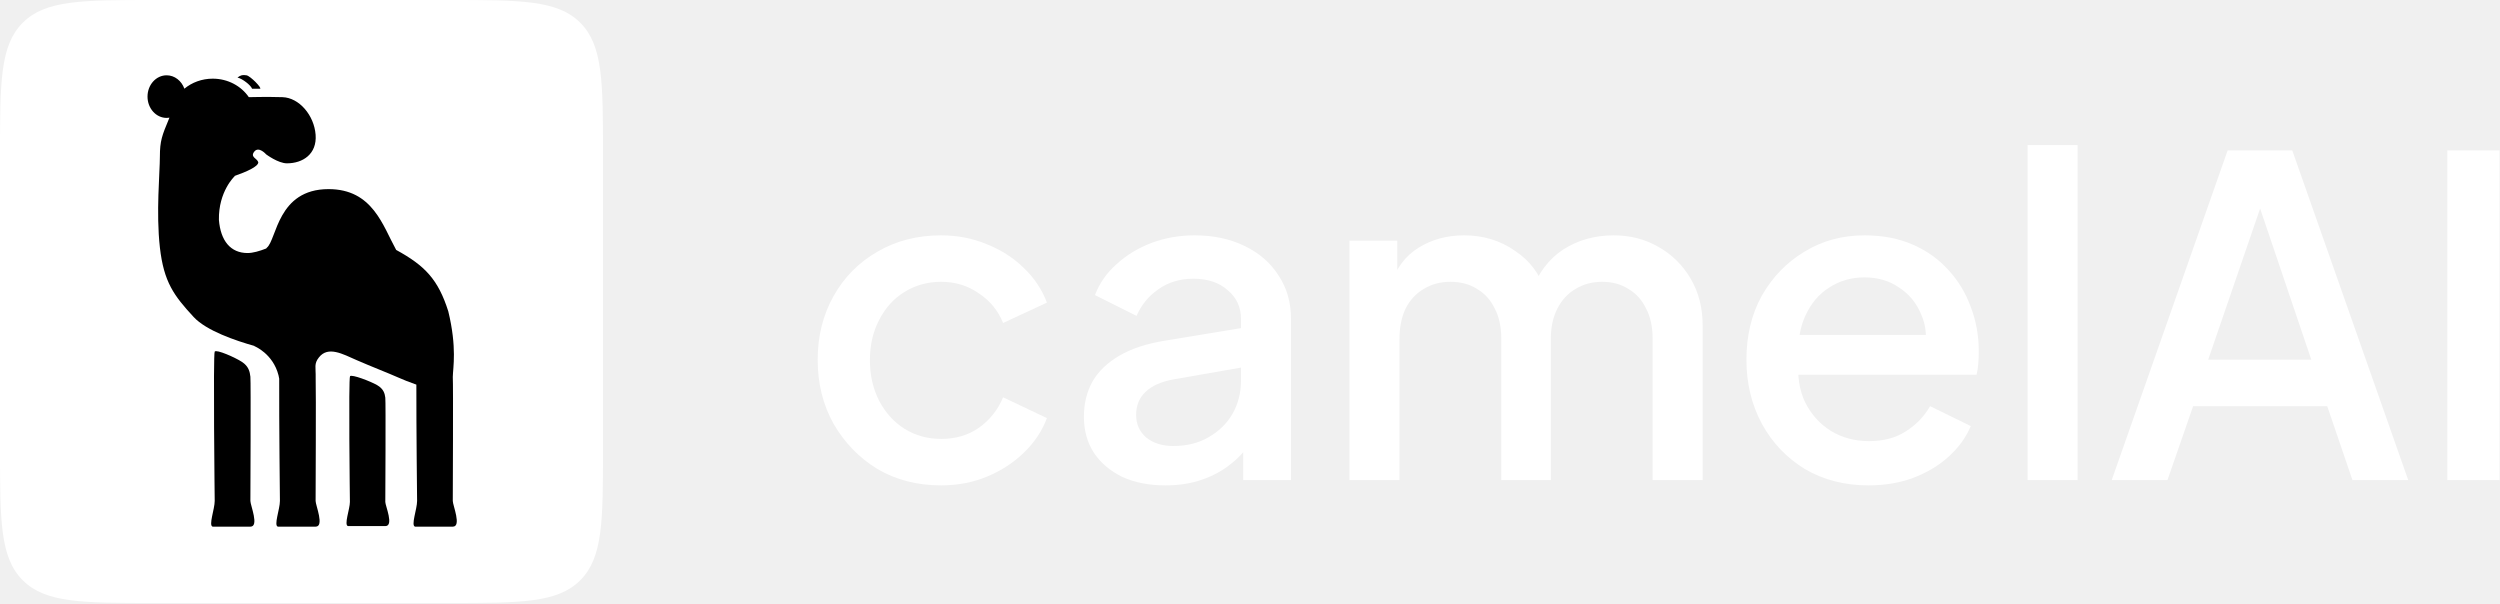
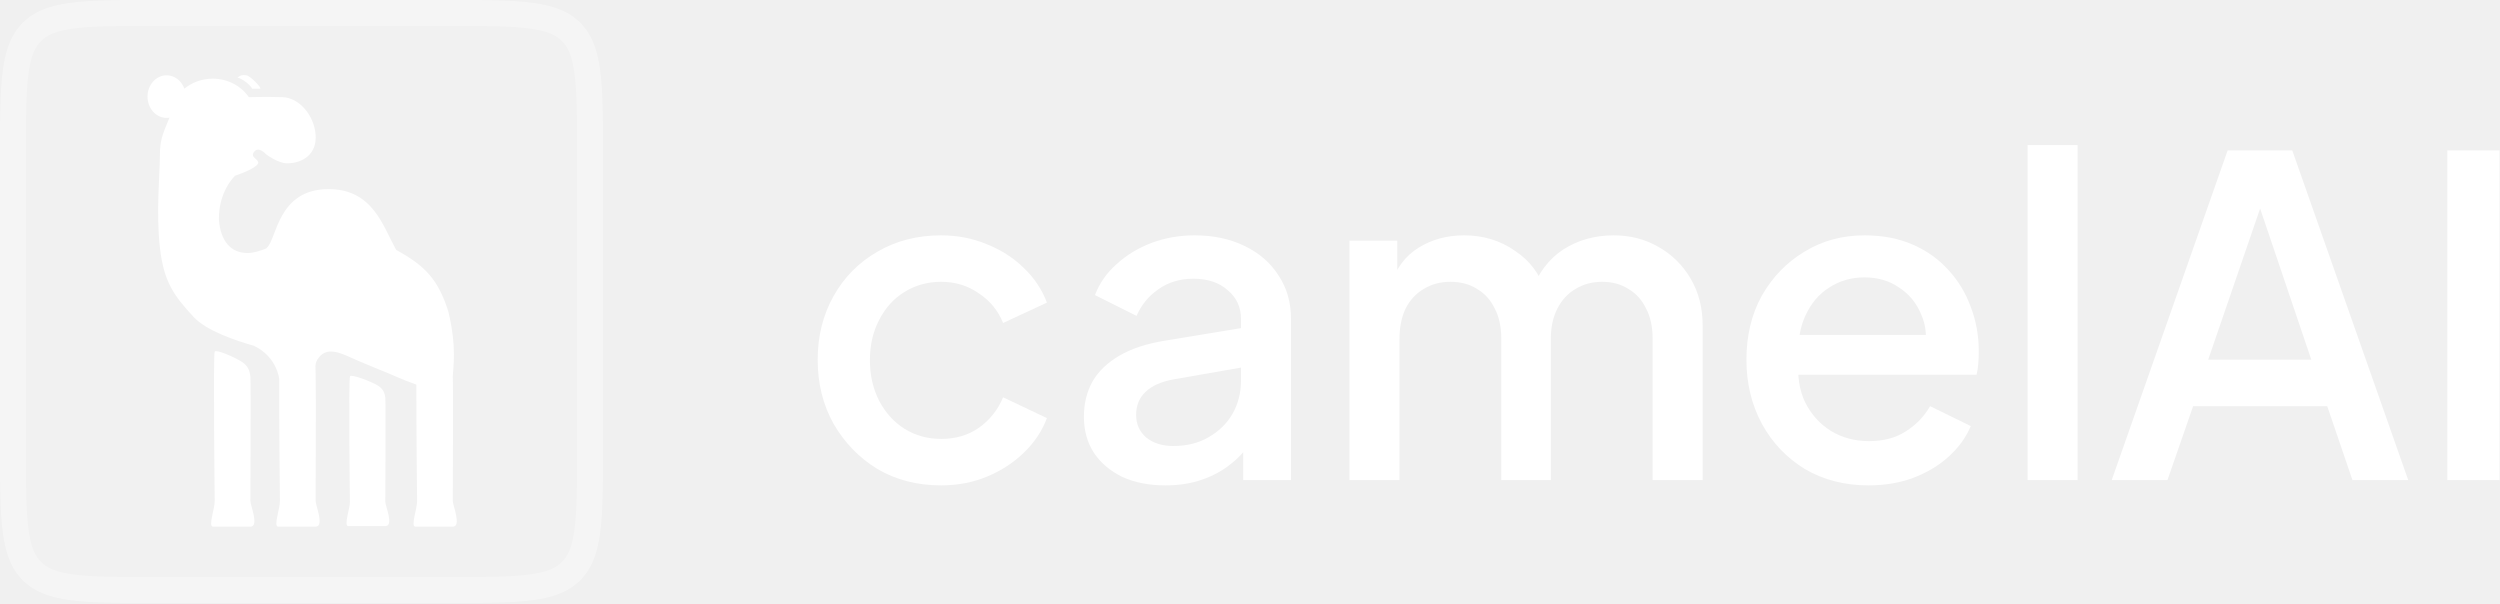
<svg xmlns="http://www.w3.org/2000/svg" width="1932" height="466" viewBox="0 0 1932 466" fill="none">
  <path d="M1891.29 371V116.21H1931.65V371H1891.29Z" fill="white" />
  <path d="M1631.93 371L1721.53 116.21H1771.46L1861.07 371H1817.97L1798.48 313.886H1694.85L1675.02 371H1631.93ZM1706.48 277.976H1786.17L1741.02 144.596H1752.31L1706.48 277.976Z" fill="white" />
  <path d="M1566.91 371V112.106H1605.55V371H1566.91Z" fill="white" />
  <path d="M1444.03 375.104C1425.56 375.104 1409.15 370.886 1394.78 362.45C1380.65 353.786 1369.59 342.158 1361.61 327.566C1353.63 312.746 1349.64 296.216 1349.64 277.976C1349.64 259.28 1353.63 242.75 1361.61 228.386C1369.82 214.022 1380.76 202.736 1394.44 194.528C1408.12 186.092 1423.63 181.874 1440.95 181.874C1454.86 181.874 1467.29 184.268 1478.23 189.056C1489.18 193.844 1498.41 200.456 1505.93 208.892C1513.46 217.1 1519.16 226.562 1523.03 237.278C1527.14 247.994 1529.19 259.394 1529.19 271.478C1529.19 274.442 1529.08 277.52 1528.85 280.712C1528.62 283.904 1528.16 286.868 1527.48 289.604H1380.08V258.824H1505.59L1487.12 272.846C1489.4 261.674 1488.61 251.756 1484.73 243.092C1481.08 234.2 1475.38 227.246 1467.63 222.23C1460.11 216.986 1451.21 214.364 1440.95 214.364C1430.69 214.364 1421.57 216.986 1413.59 222.23C1405.61 227.246 1399.46 234.542 1395.13 244.118C1390.79 253.466 1389.08 264.866 1390 278.318C1388.86 290.858 1390.57 301.802 1395.13 311.15C1399.91 320.498 1406.53 327.794 1414.96 333.038C1423.63 338.282 1433.43 340.904 1444.37 340.904C1455.55 340.904 1465.01 338.396 1472.76 333.38C1480.74 328.364 1487.01 321.866 1491.57 313.886L1523.03 329.276C1519.39 337.94 1513.69 345.806 1505.93 352.874C1498.41 359.714 1489.29 365.186 1478.57 369.29C1468.09 373.166 1456.57 375.104 1444.03 375.104Z" fill="white" />
  <path d="M1042.88 371V185.978H1079.82V225.992L1075.03 219.836C1078.91 207.296 1085.98 197.834 1096.24 191.45C1106.5 185.066 1118.24 181.874 1131.46 181.874C1146.28 181.874 1159.39 185.864 1170.79 193.844C1182.42 201.596 1190.17 211.97 1194.05 224.966L1183.1 225.992C1188.58 211.172 1196.9 200.114 1208.07 192.818C1219.47 185.522 1232.47 181.874 1247.06 181.874C1259.83 181.874 1271.34 184.838 1281.6 190.766C1292.09 196.694 1300.41 204.902 1306.57 215.39C1312.72 225.878 1315.8 237.848 1315.8 251.3V371H1277.15V261.902C1277.15 252.554 1275.44 244.688 1272.02 238.304C1268.83 231.692 1264.27 226.676 1258.34 223.256C1252.64 219.608 1245.92 217.784 1238.17 217.784C1230.41 217.784 1223.57 219.608 1217.65 223.256C1211.72 226.676 1207.04 231.692 1203.62 238.304C1200.2 244.916 1198.49 252.782 1198.49 261.902V371H1160.19V261.902C1160.19 252.554 1158.48 244.688 1155.06 238.304C1151.87 231.692 1147.31 226.676 1141.38 223.256C1135.68 219.608 1128.84 217.784 1120.86 217.784C1113.11 217.784 1106.27 219.608 1100.34 223.256C1094.41 226.676 1089.74 231.692 1086.32 238.304C1083.13 244.916 1081.53 252.782 1081.53 261.902V371H1042.88Z" fill="white" />
  <path d="M900.57 375.104C888.03 375.104 876.972 372.938 867.396 368.606C858.048 364.046 850.752 357.89 845.508 350.138C840.264 342.158 837.642 332.81 837.642 322.094C837.642 312.062 839.808 303.056 844.14 295.076C848.7 287.096 855.654 280.37 865.002 274.898C874.35 269.426 886.092 265.55 900.228 263.27L964.524 252.668V283.106L907.752 293.024C897.492 294.848 889.968 298.154 885.18 302.942C880.392 307.502 877.998 313.43 877.998 320.726C877.998 327.794 880.62 333.608 885.864 338.168C891.336 342.5 898.29 344.666 906.726 344.666C917.214 344.666 926.334 342.386 934.086 337.826C942.066 333.266 948.222 327.224 952.554 319.7C956.886 311.948 959.052 303.398 959.052 294.05V246.512C959.052 237.392 955.632 229.982 948.792 224.282C942.18 218.354 933.288 215.39 922.116 215.39C911.856 215.39 902.85 218.126 895.098 223.598C887.574 228.842 881.988 235.682 878.34 244.118L846.192 228.044C849.612 218.924 855.198 210.944 862.95 204.104C870.702 197.036 879.708 191.564 889.968 187.688C900.456 183.812 911.514 181.874 923.142 181.874C937.734 181.874 950.616 184.61 961.788 190.082C973.188 195.554 981.966 203.192 988.122 212.996C994.506 222.572 997.698 233.744 997.698 246.512V371H960.762V337.484L968.628 338.51C964.296 346.034 958.71 352.532 951.87 358.004C945.258 363.476 937.62 367.694 928.956 370.658C920.52 373.622 911.058 375.104 900.57 375.104Z" fill="white" />
  <path d="M727.325 375.104C708.857 375.104 692.441 370.886 678.077 362.45C663.941 353.786 652.655 342.158 644.219 327.566C636.011 312.974 631.907 296.444 631.907 277.976C631.907 259.736 636.011 243.32 644.219 228.728C652.427 214.136 663.713 202.736 678.077 194.528C692.441 186.092 708.857 181.874 727.325 181.874C739.865 181.874 751.607 184.154 762.551 188.714C773.495 193.046 782.957 199.088 790.937 206.84C799.145 214.592 805.187 223.598 809.063 233.858L775.205 249.59C771.329 240.014 765.059 232.376 756.395 226.676C747.959 220.748 738.269 217.784 727.325 217.784C716.837 217.784 707.375 220.406 698.939 225.65C690.731 230.666 684.233 237.848 679.445 247.196C674.657 256.316 672.263 266.69 672.263 278.318C672.263 289.946 674.657 300.434 679.445 309.782C684.233 318.902 690.731 326.084 698.939 331.328C707.375 336.572 716.837 339.194 727.325 339.194C738.497 339.194 748.187 336.344 756.395 330.644C764.831 324.716 771.101 316.85 775.205 307.046L809.063 323.12C805.415 332.924 799.487 341.816 791.279 349.796C783.299 357.548 773.837 363.704 762.893 368.264C751.949 372.824 740.093 375.104 727.325 375.104Z" fill="white" />
-   <path d="M0 120C0 63.431 0 35.147 17.574 17.574C35.147 0 63.431 0 120 0H346C402.569 0 430.853 0 448.426 17.574C466 35.147 466 63.431 466 120V346C466 402.569 466 430.853 448.426 448.426C430.853 466 402.569 466 346 466H120C63.431 466 35.147 466 17.574 448.426C0 430.853 0 402.569 0 346V120Z" fill="white" />
-   <path d="M165.926 271.719C167.221 269.817 181.869 276.29 187.039 279.718C192.21 283.146 193.072 287.336 193.503 291.144C193.934 294.953 193.503 383.725 193.503 387.13C193.503 390.535 200.458 407 193.503 407H164.397C160.952 406.35 165.925 393.413 165.926 387.13C165.926 387.13 164.633 273.624 165.926 271.719Z" fill="black" />
-   <path d="M128.772 58.191C134.991 58.191 140.309 62.476 142.487 68.541C148.316 63.72 155.989 60.791 164.397 60.791C176.131 60.791 186.433 66.494 192.29 75.086C193.443 75.054 205.903 74.724 218.27 75.089C231.253 75.472 242.766 89.149 243.905 104.121C245.043 119.093 233.984 126.235 221.747 126.22C214.926 126.211 205.722 119.323 205.672 119.286C205.672 119.286 200.023 112.787 196.548 117.12C193.072 121.452 198.721 122.319 199.59 125.352C199.83 128.701 190.128 132.87 181.39 135.935L181.341 136.184C181.341 136.184 168.742 147.884 169.176 169.982C170.48 186.014 178.102 195.547 191.334 195.547C195.411 195.547 200.555 194.073 205.723 192.036C205.816 191.824 205.97 191.626 206.193 191.445C213.95 185.167 214.305 146.15 253.898 146.15C288.06 146.15 295.784 174.419 306.169 193.15C328.4 205.295 338.596 215.912 346.438 240.61C353.25 268.635 350.049 284.177 349.918 291.313C350.325 297.012 349.909 383.765 349.909 387.13C349.909 390.535 356.864 407 349.909 407H320.804C317.358 406.35 322.332 393.413 322.332 387.13C322.332 387.13 321.698 331.238 321.765 297.238C316.502 295.443 311.267 293.29 307.77 291.74C299.95 288.274 286.482 283.074 275.62 278.308C264.759 273.542 253.595 267.233 246.512 276.14C242.463 281.233 244.14 283.687 243.948 292.084C244.292 302.375 243.9 383.87 243.9 387.13C243.9 390.535 250.855 407 243.9 407H214.795C211.349 406.35 216.323 393.413 216.323 387.13C216.323 387.13 215.627 325.949 215.769 292.669C215.538 291.841 215.357 290.955 215.23 290.007C210.885 273.108 196.548 267.474 196.548 267.474L196.568 267.325C182.361 263.348 159.461 255.618 149.626 244.944C134.42 228.478 126.599 218.079 123.558 191.215C120.516 164.35 123.558 133.297 123.558 121.02C123.558 108.743 125.297 104.554 130.51 91.989C130.659 91.629 130.796 91.279 130.932 90.943C130.227 91.058 129.506 91.121 128.772 91.121C120.614 91.121 114 83.749 114 74.655C114 65.562 120.614 58.191 128.772 58.191Z" fill="black" />
-   <path d="M270.511 290.734C271.789 289.104 286.268 294.649 291.378 297.584C296.488 300.519 297.339 304.106 297.765 307.367C298.191 310.63 297.765 385.019 297.765 387.934C297.766 390.85 304.638 406.566 297.765 406.566H269.002C265.597 406.01 270.408 393.314 270.408 387.934C270.408 387.934 269.234 292.367 270.511 290.734Z" fill="black" />
-   <path d="M183.515 59.925C186.138 57.956 187.424 57.757 190.465 58.191C193.506 58.624 203.064 68.589 200.893 68.591H194.811C193.942 65.991 187.425 60.791 183.515 59.925Z" fill="black" />
+   <path d="M0 120C0 63.431 0 35.147 17.574 17.574C35.147 0 63.431 0 120 0H346C402.569 0 430.853 0 448.426 17.574C466 35.147 466 63.431 466 120V346C466 402.569 466 430.853 448.426 448.426C430.853 466 402.569 466 346 466H120C63.431 466 35.147 466 17.574 448.426C0 430.853 0 402.569 0 346V120Z" fill="white" fill-opacity="0.05" />
+   <path d="M346 446V466H120V446H346ZM446 346V120C446 91.151 445.957 71.525 443.981 56.829C442.083 42.708 438.736 36.167 434.284 31.716C429.833 27.264 423.292 23.917 409.171 22.019C394.475 20.043 374.849 20 346 20H120C91.151 20 71.525 20.043 56.829 22.019C42.708 23.917 36.167 27.264 31.716 31.716C27.264 36.167 23.917 42.708 22.019 56.829C20.043 71.525 20 91.151 20 120V346C20 374.849 20.043 394.475 22.019 409.171C23.917 423.292 27.264 429.833 31.716 434.284C36.167 438.736 42.708 442.083 56.829 443.981C71.525 445.957 91.151 446 120 446V466C64.315 466 36.038 466 18.405 449.237L17.574 448.426C0 430.853 0 402.569 0 346V120C0 63.431 0 35.147 17.574 17.574C35.147 0 63.431 0 120 0H346C402.569 0 430.853 0 448.426 17.574C466 35.147 466 63.431 466 120V346C466 402.569 466 430.853 448.426 448.426L447.595 449.237C429.962 466 401.685 466 346 466V446C374.849 446 394.475 445.957 409.171 443.981C423.292 442.083 429.833 438.736 434.284 434.284C438.736 429.833 442.083 423.292 443.981 409.171C445.957 394.475 446 374.849 446 346Z" fill="white" fill-opacity="0.3" />
+   <path d="M165.926 271.719C167.221 269.817 181.869 276.29 187.039 279.718C192.21 283.146 193.072 287.336 193.503 291.144C193.934 294.953 193.503 383.725 193.503 387.13C193.503 390.535 200.458 407 193.503 407H164.397C160.952 406.35 165.925 393.413 165.926 387.13C165.926 387.13 164.633 273.624 165.926 271.719Z" fill="white" />
+   <path d="M128.772 58.191C134.991 58.191 140.309 62.476 142.487 68.541C148.316 63.72 155.989 60.791 164.397 60.791C176.131 60.791 186.433 66.494 192.29 75.086C193.443 75.054 205.903 74.724 218.27 75.089C231.253 75.472 242.766 89.149 243.905 104.121C245.043 119.093 233.984 126.235 221.747 126.22C214.926 126.211 205.722 119.323 205.672 119.286C205.672 119.286 200.023 112.787 196.548 117.12C193.072 121.452 198.721 122.319 199.59 125.352C199.83 128.701 190.128 132.87 181.39 135.935L181.341 136.184C181.341 136.184 168.742 147.884 169.176 169.982C170.48 186.014 178.102 195.547 191.334 195.547C195.411 195.547 200.555 194.073 205.723 192.036C205.816 191.824 205.97 191.626 206.193 191.445C213.95 185.167 214.305 146.15 253.898 146.15C288.06 146.15 295.784 174.419 306.169 193.15C328.4 205.295 338.596 215.912 346.438 240.61C353.25 268.635 350.049 284.177 349.918 291.313C350.325 297.012 349.909 383.765 349.909 387.13C349.909 390.535 356.864 407 349.909 407H320.804C317.358 406.35 322.332 393.413 322.332 387.13C322.332 387.13 321.698 331.238 321.765 297.238C316.502 295.443 311.267 293.29 307.77 291.74C299.95 288.274 286.482 283.074 275.62 278.308C264.759 273.542 253.595 267.233 246.512 276.14C242.463 281.233 244.14 283.687 243.948 292.084C244.292 302.375 243.9 383.87 243.9 387.13C243.9 390.535 250.855 407 243.9 407H214.795C211.349 406.35 216.323 393.413 216.323 387.13C216.323 387.13 215.627 325.949 215.769 292.669C215.538 291.841 215.357 290.955 215.23 290.007C210.885 273.108 196.548 267.474 196.548 267.474L196.568 267.325C182.361 263.348 159.461 255.618 149.626 244.944C134.42 228.478 126.599 218.079 123.558 191.215C120.516 164.35 123.558 133.297 123.558 121.02C123.558 108.743 125.297 104.554 130.51 91.989C130.659 91.629 130.796 91.279 130.932 90.943C130.227 91.058 129.506 91.121 128.772 91.121C120.614 91.121 114 83.749 114 74.655C114 65.562 120.614 58.191 128.772 58.191Z" fill="white" />
+   <path d="M270.511 290.734C271.789 289.104 286.268 294.649 291.378 297.584C296.488 300.519 297.339 304.106 297.765 307.367C298.191 310.63 297.765 385.019 297.765 387.934C297.766 390.85 304.638 406.566 297.765 406.566H269.002C265.597 406.01 270.408 393.314 270.408 387.934C270.408 387.934 269.234 292.367 270.511 290.734Z" fill="white" />
+   <path d="M183.515 59.925C186.138 57.956 187.424 57.757 190.465 58.191C193.506 58.624 203.064 68.589 200.893 68.591H194.811C193.942 65.991 187.425 60.791 183.515 59.925Z" fill="white" />
</svg>
